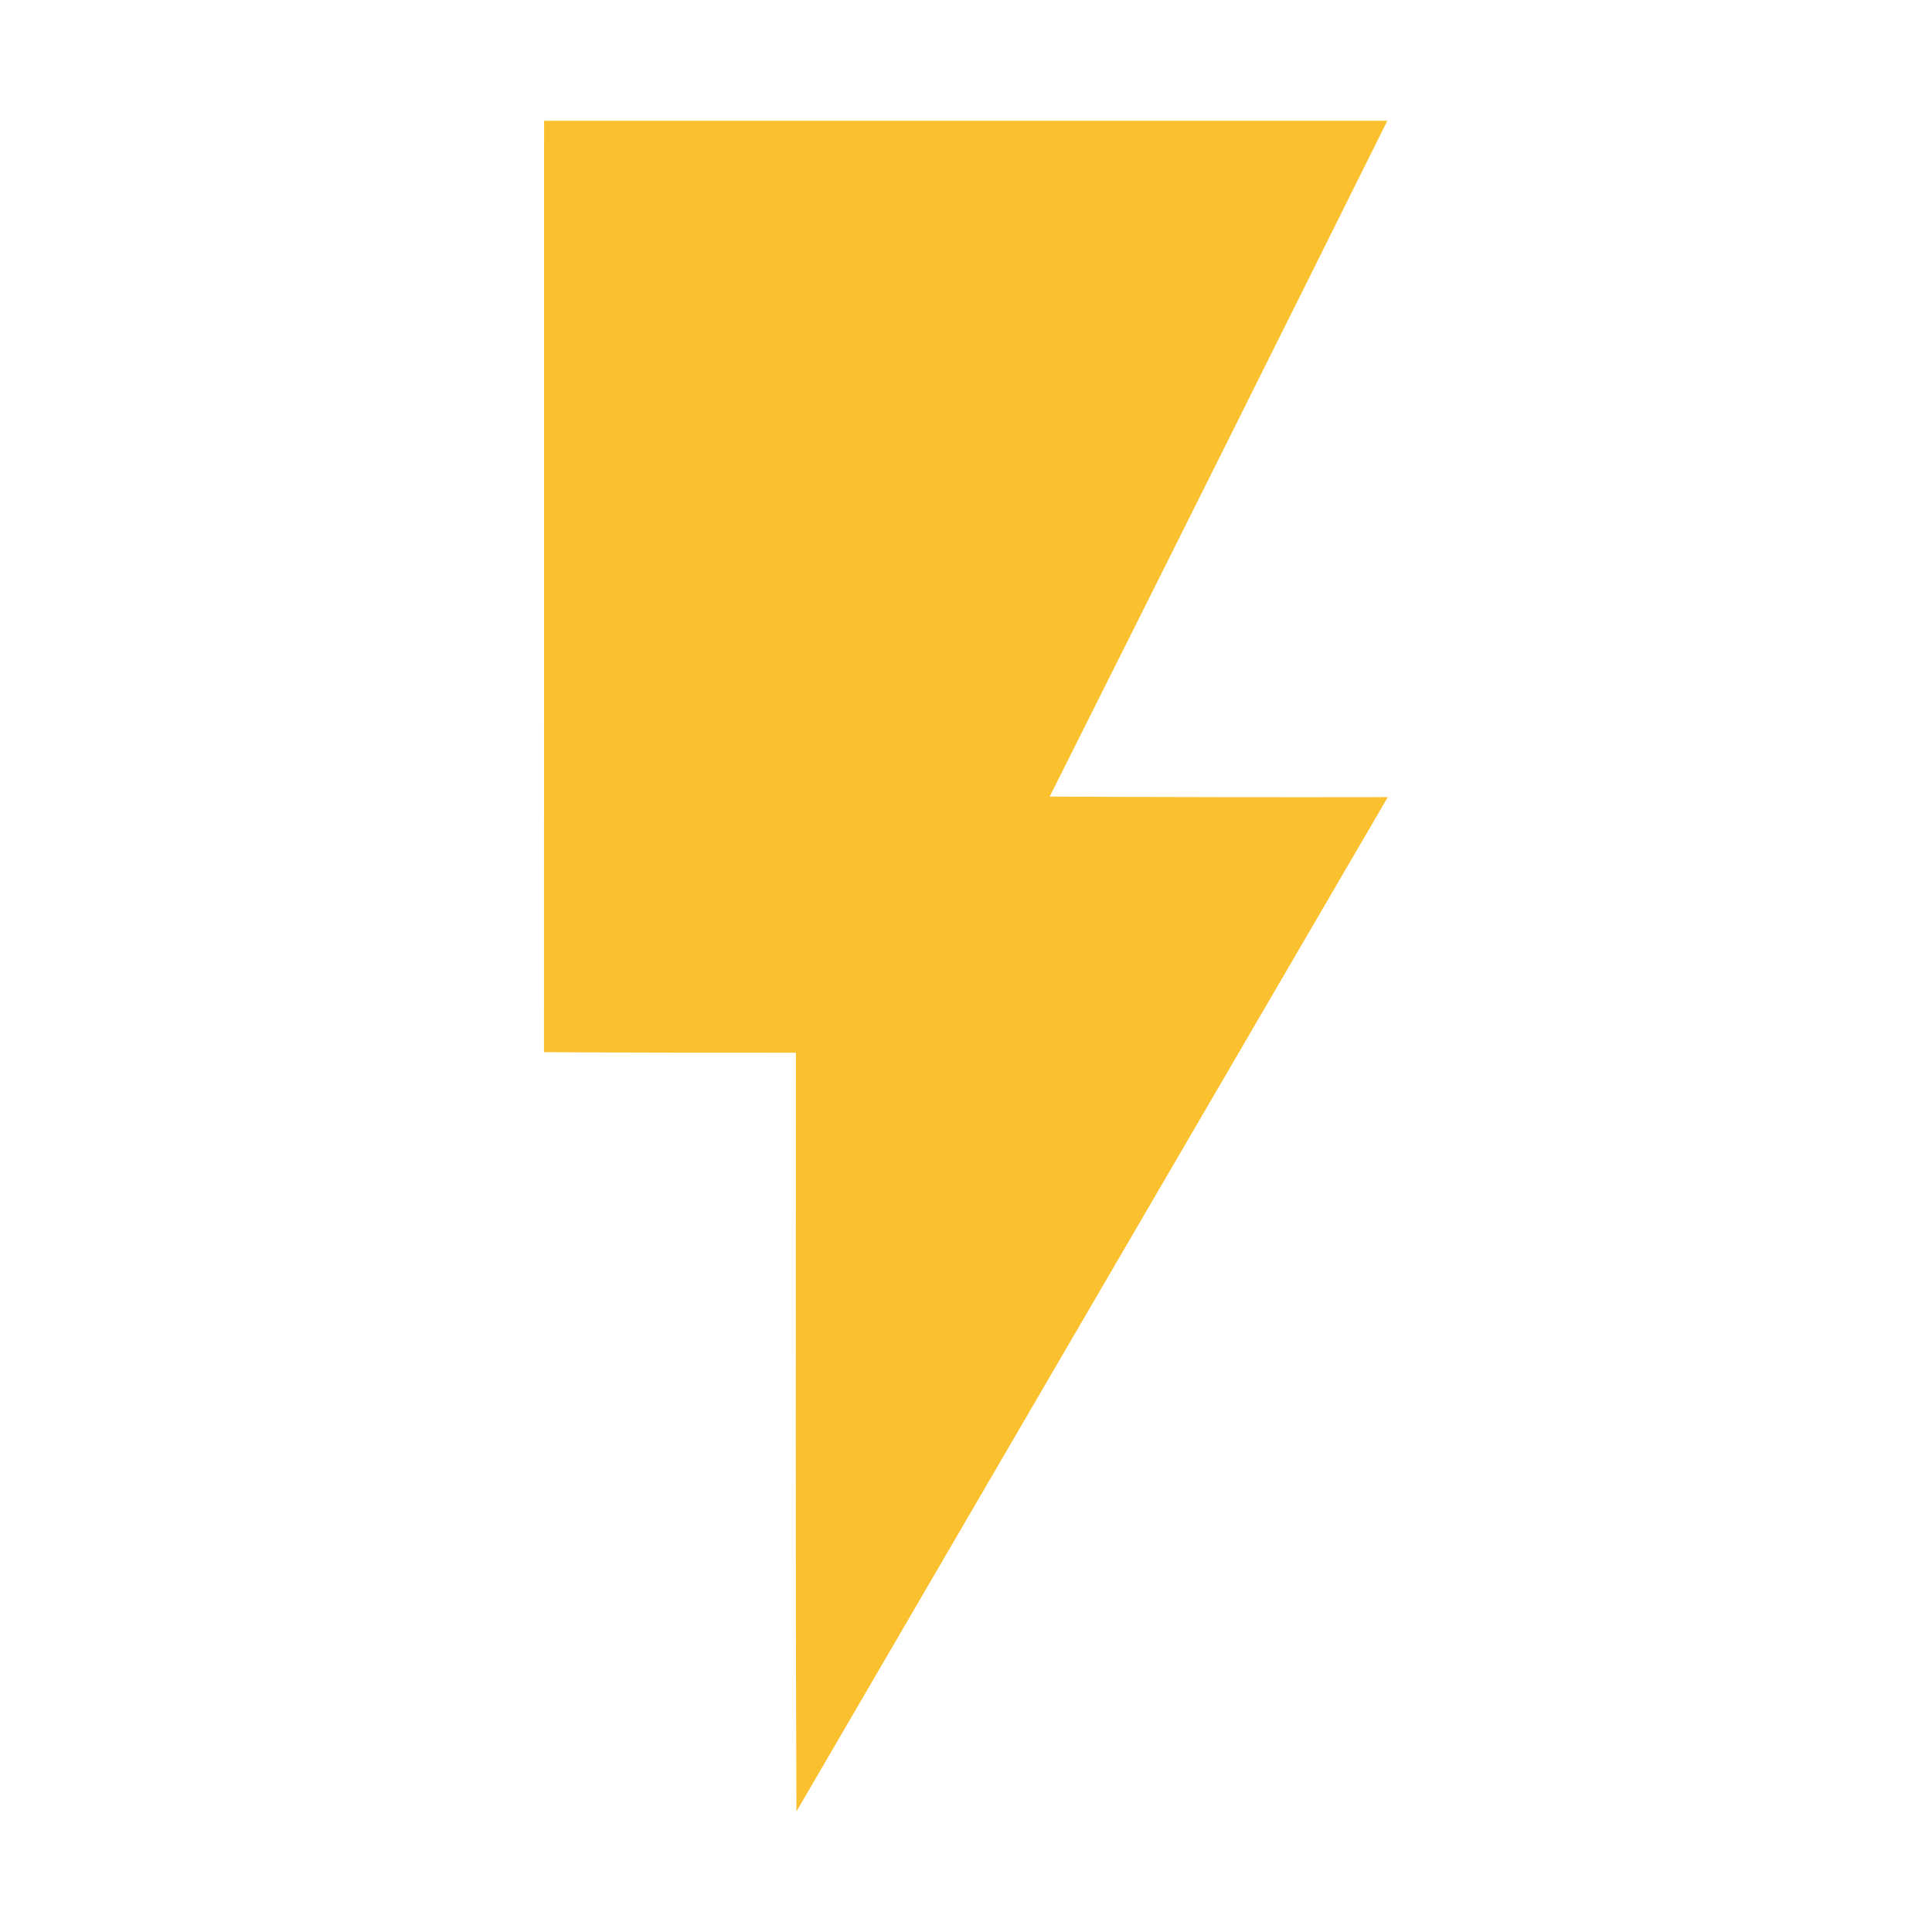
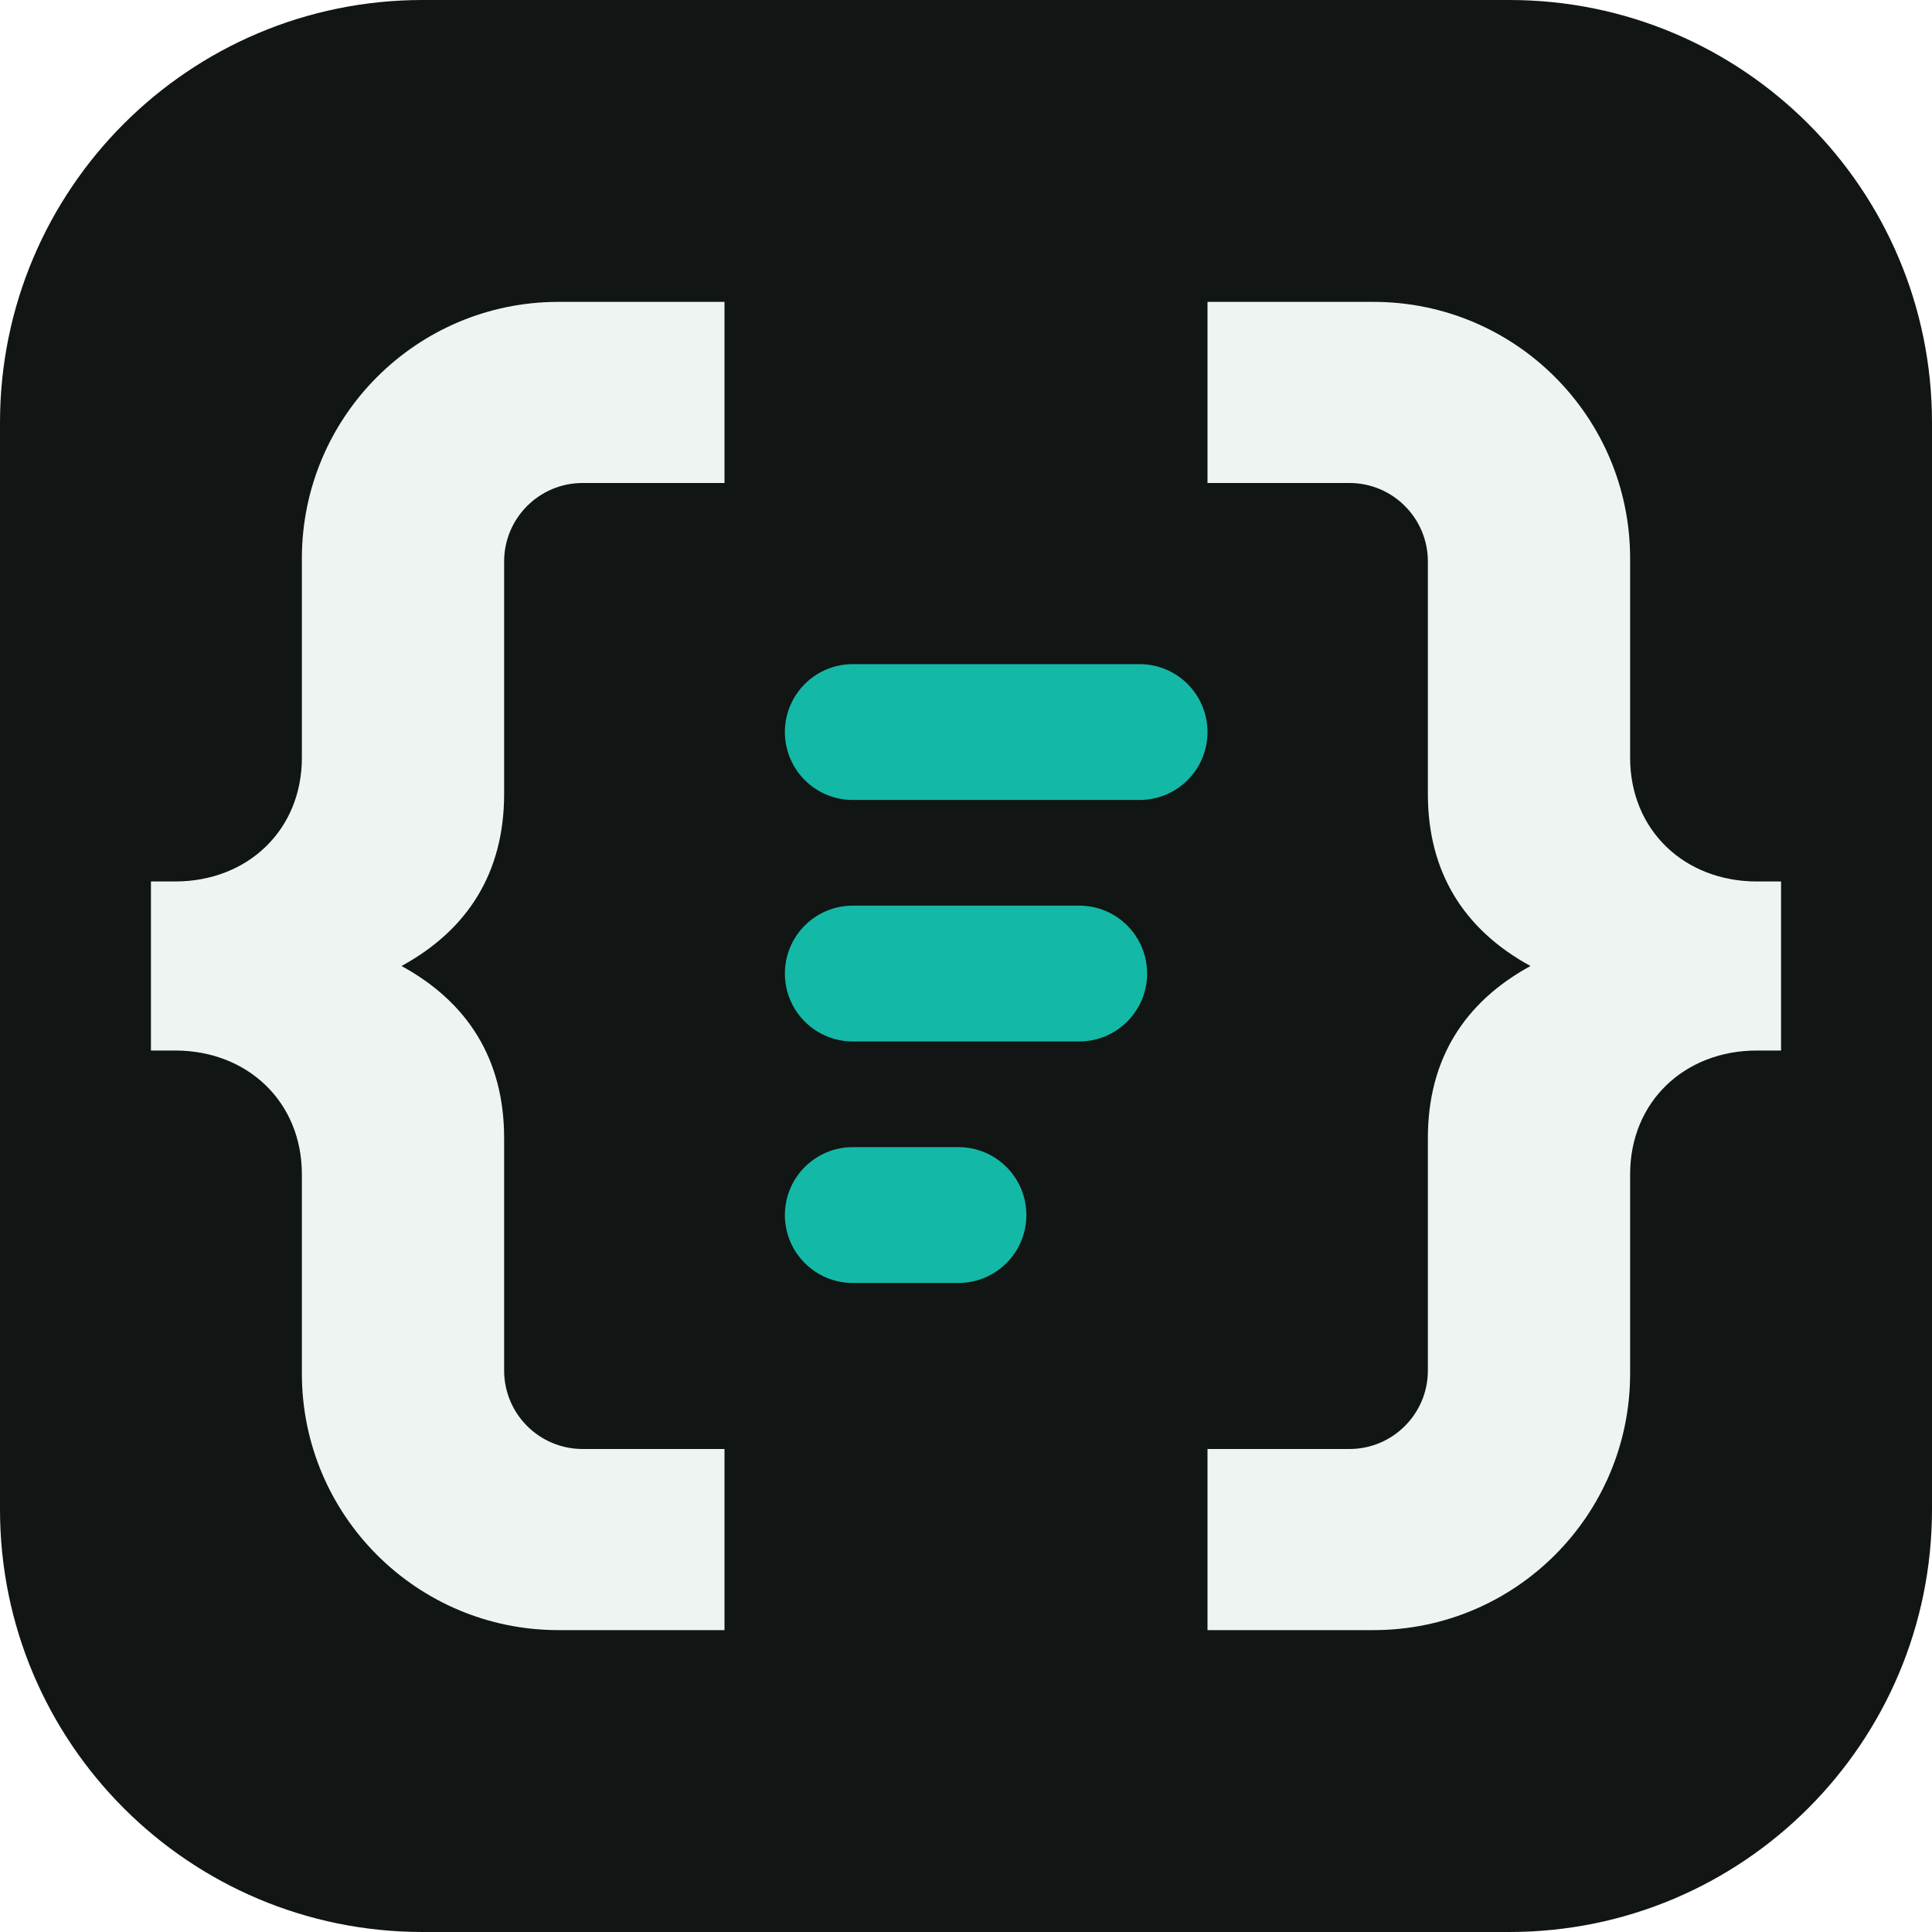
- <svg xmlns="http://www.w3.org/2000/svg" width="32" height="32" viewBox="0 0 32 32">
-   <path fill="#fbc02d" d="M9.012 2h13.967q-2.787 5.6-5.593 11.194q2.8.014 5.6.009q-4.9 8.4-9.794 16.8c-.019-4.192-.009-8.375-.009-12.567c-1.391 0-2.782 0-4.173-.009Z" />
+ <svg xmlns="http://www.w3.org/2000/svg" width="64" height="64" viewBox="0 0 64 64" role="img" aria-label="HappyFormatter logo">
+   <rect width="64" height="64" rx="14" fill="#111513" />
+   <path d="M24 10h-5.5A8.5 8.5 0 0 0 10 18.5v6.6c0 2.4-1.8 4.1-4.2 4.1H5v5.6h.8c2.4 0 4.2 1.7 4.2 4.1v6.6a8.5 8.5 0 0 0 8.5 8.5H24v-6h-4.7a2.6 2.6 0 0 1-2.6-2.6v-7.7c0-2.6-1.2-4.5-3.4-5.7 2.2-1.2 3.4-3.1 3.4-5.7v-7.7a2.6 2.6 0 0 1 2.6-2.6H24z" fill="#eef4f1" />
+   <path d="M40 10h5.5a8.5 8.5 0 0 1 8.5 8.5v6.6c0 2.4 1.8 4.1 4.2 4.1h.8v5.6h-.8c-2.4 0-4.2 1.7-4.2 4.1v6.6a8.5 8.5 0 0 1-8.5 8.5H40v-6h4.7a2.6 2.6 0 0 0 2.6-2.6v-7.7c0-2.6 1.2-4.5 3.4-5.7-2.2-1.2-3.4-3.1-3.4-5.7v-7.7a2.6 2.6 0 0 0-2.6-2.6H40z" fill="#eef4f1" />
+   <rect x="26" y="22" width="14" height="4.5" rx="2.25" fill="#14b8a6" />
+   <rect x="26" y="30" width="12" height="4.5" rx="2.25" fill="#14b8a6" />
+   <rect x="26" y="38" width="8" height="4.5" rx="2.25" fill="#14b8a6" />
</svg>
